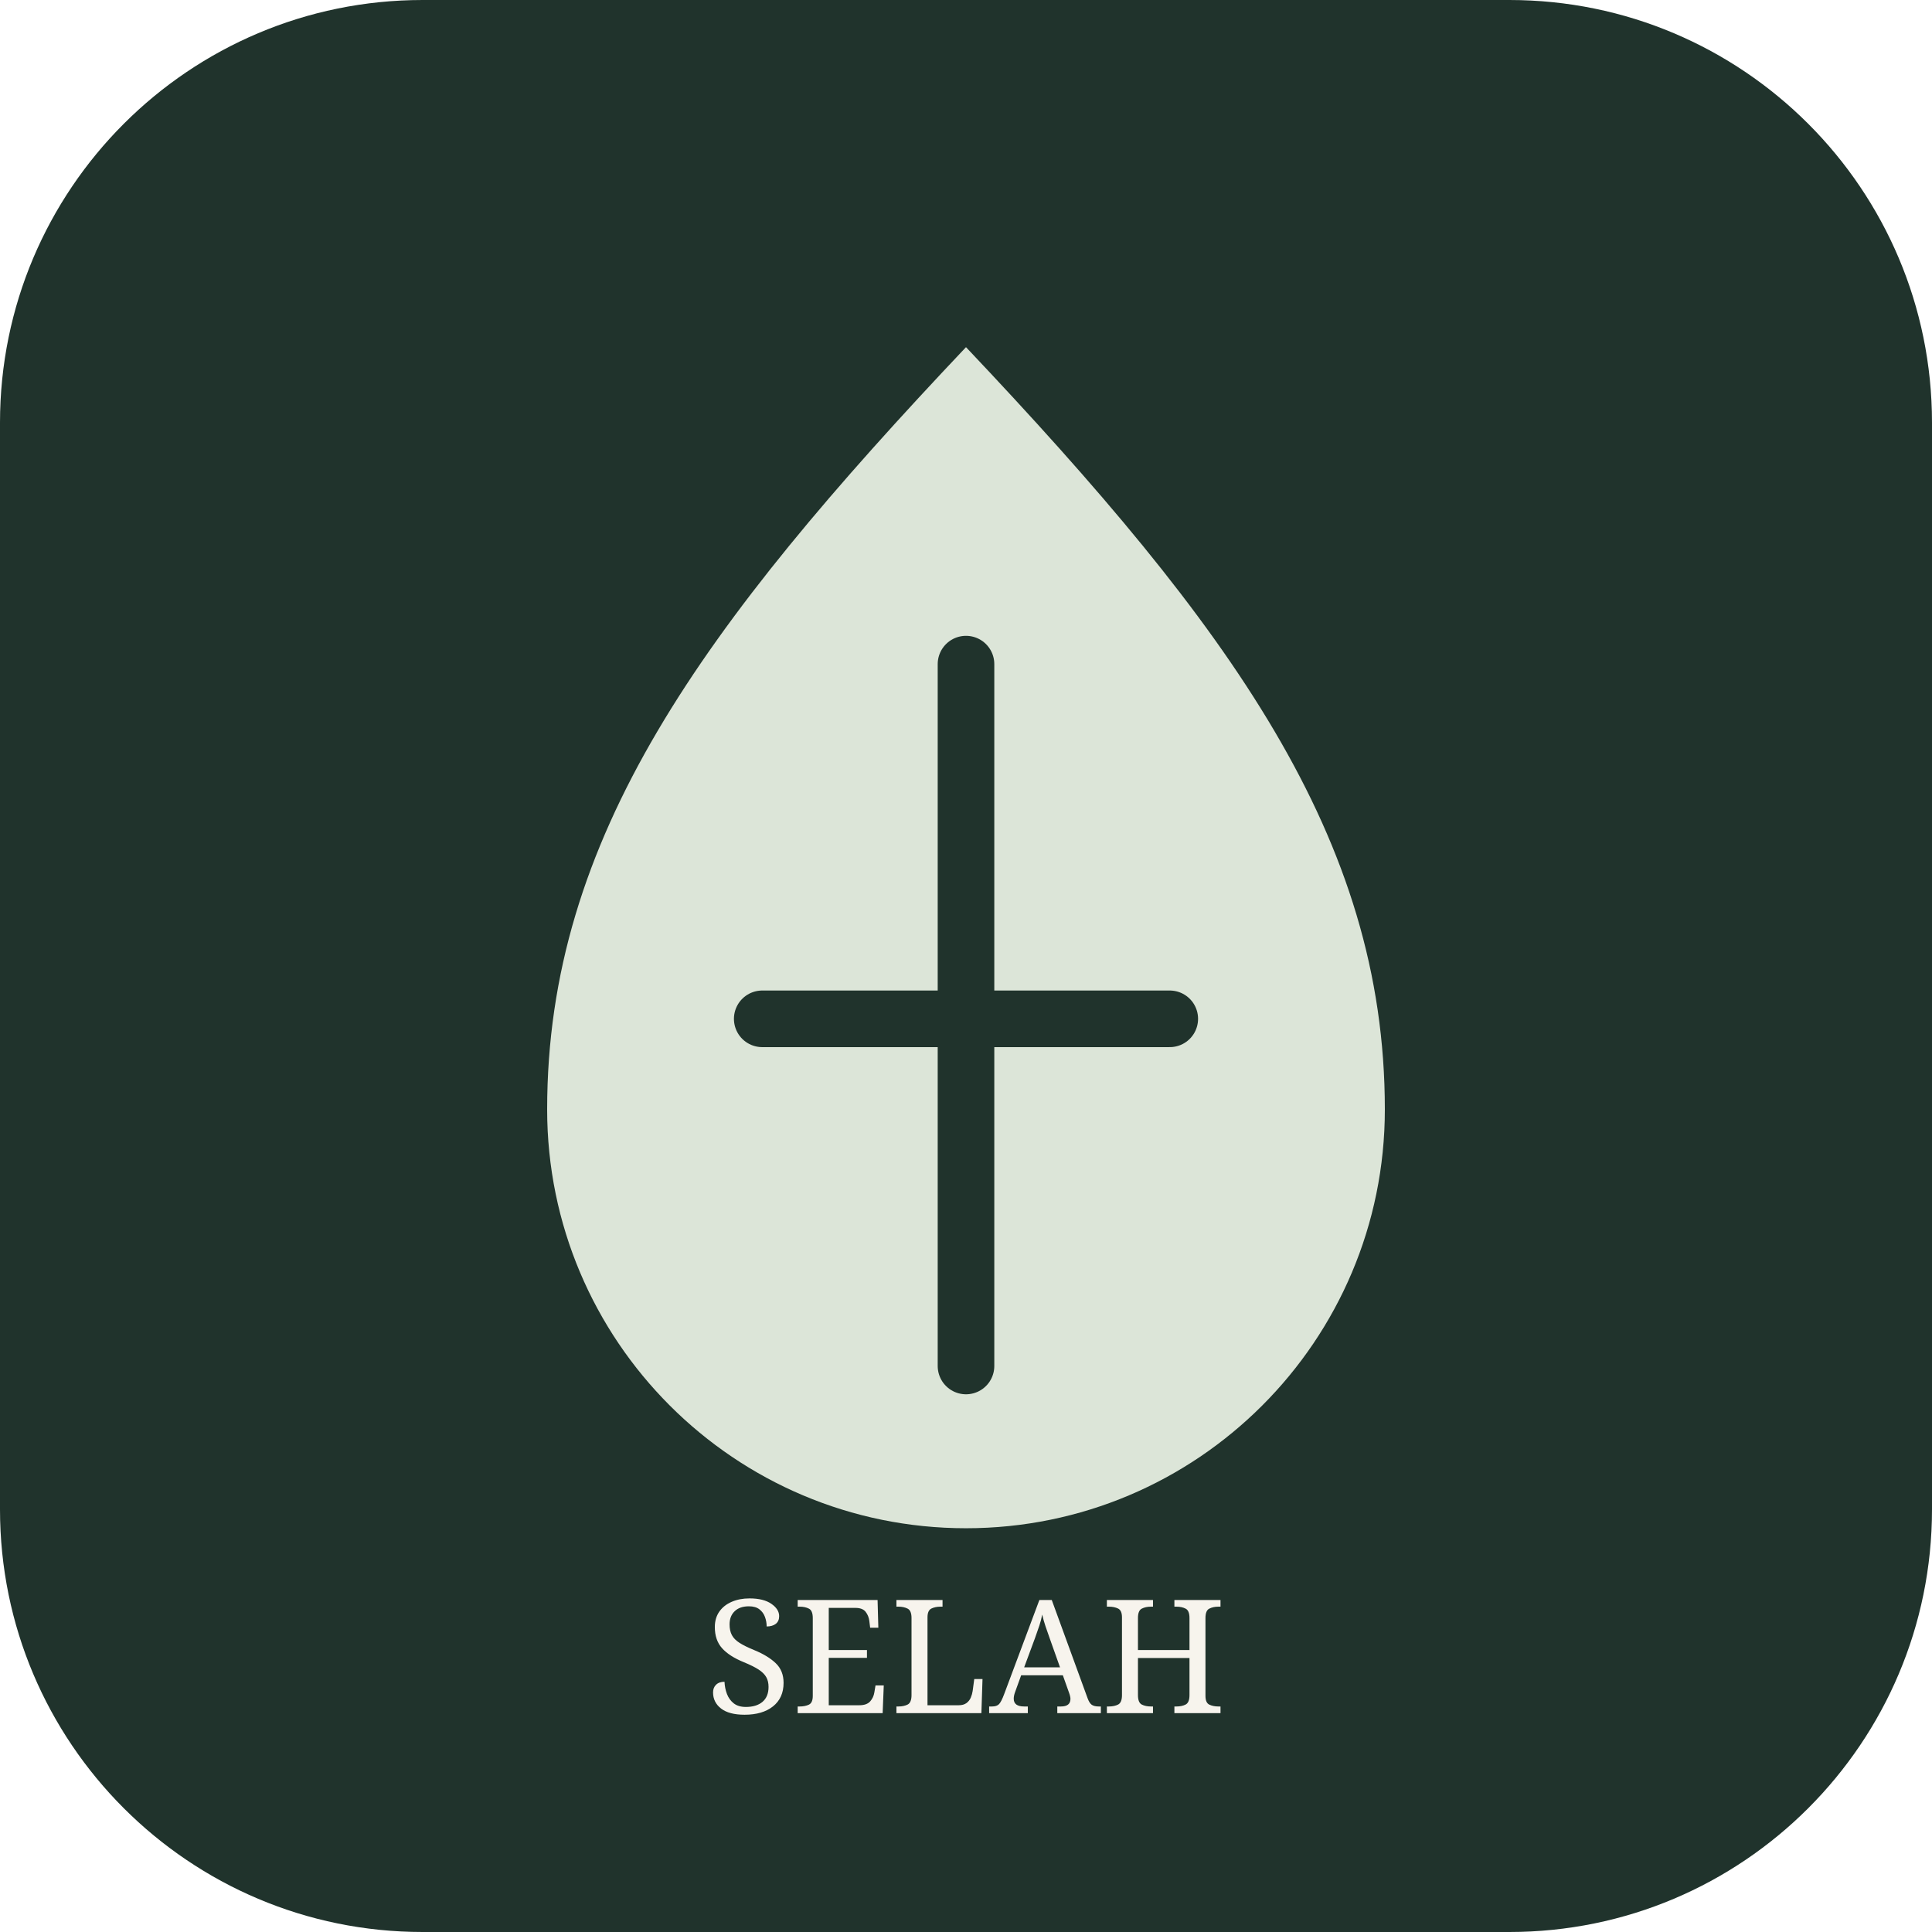
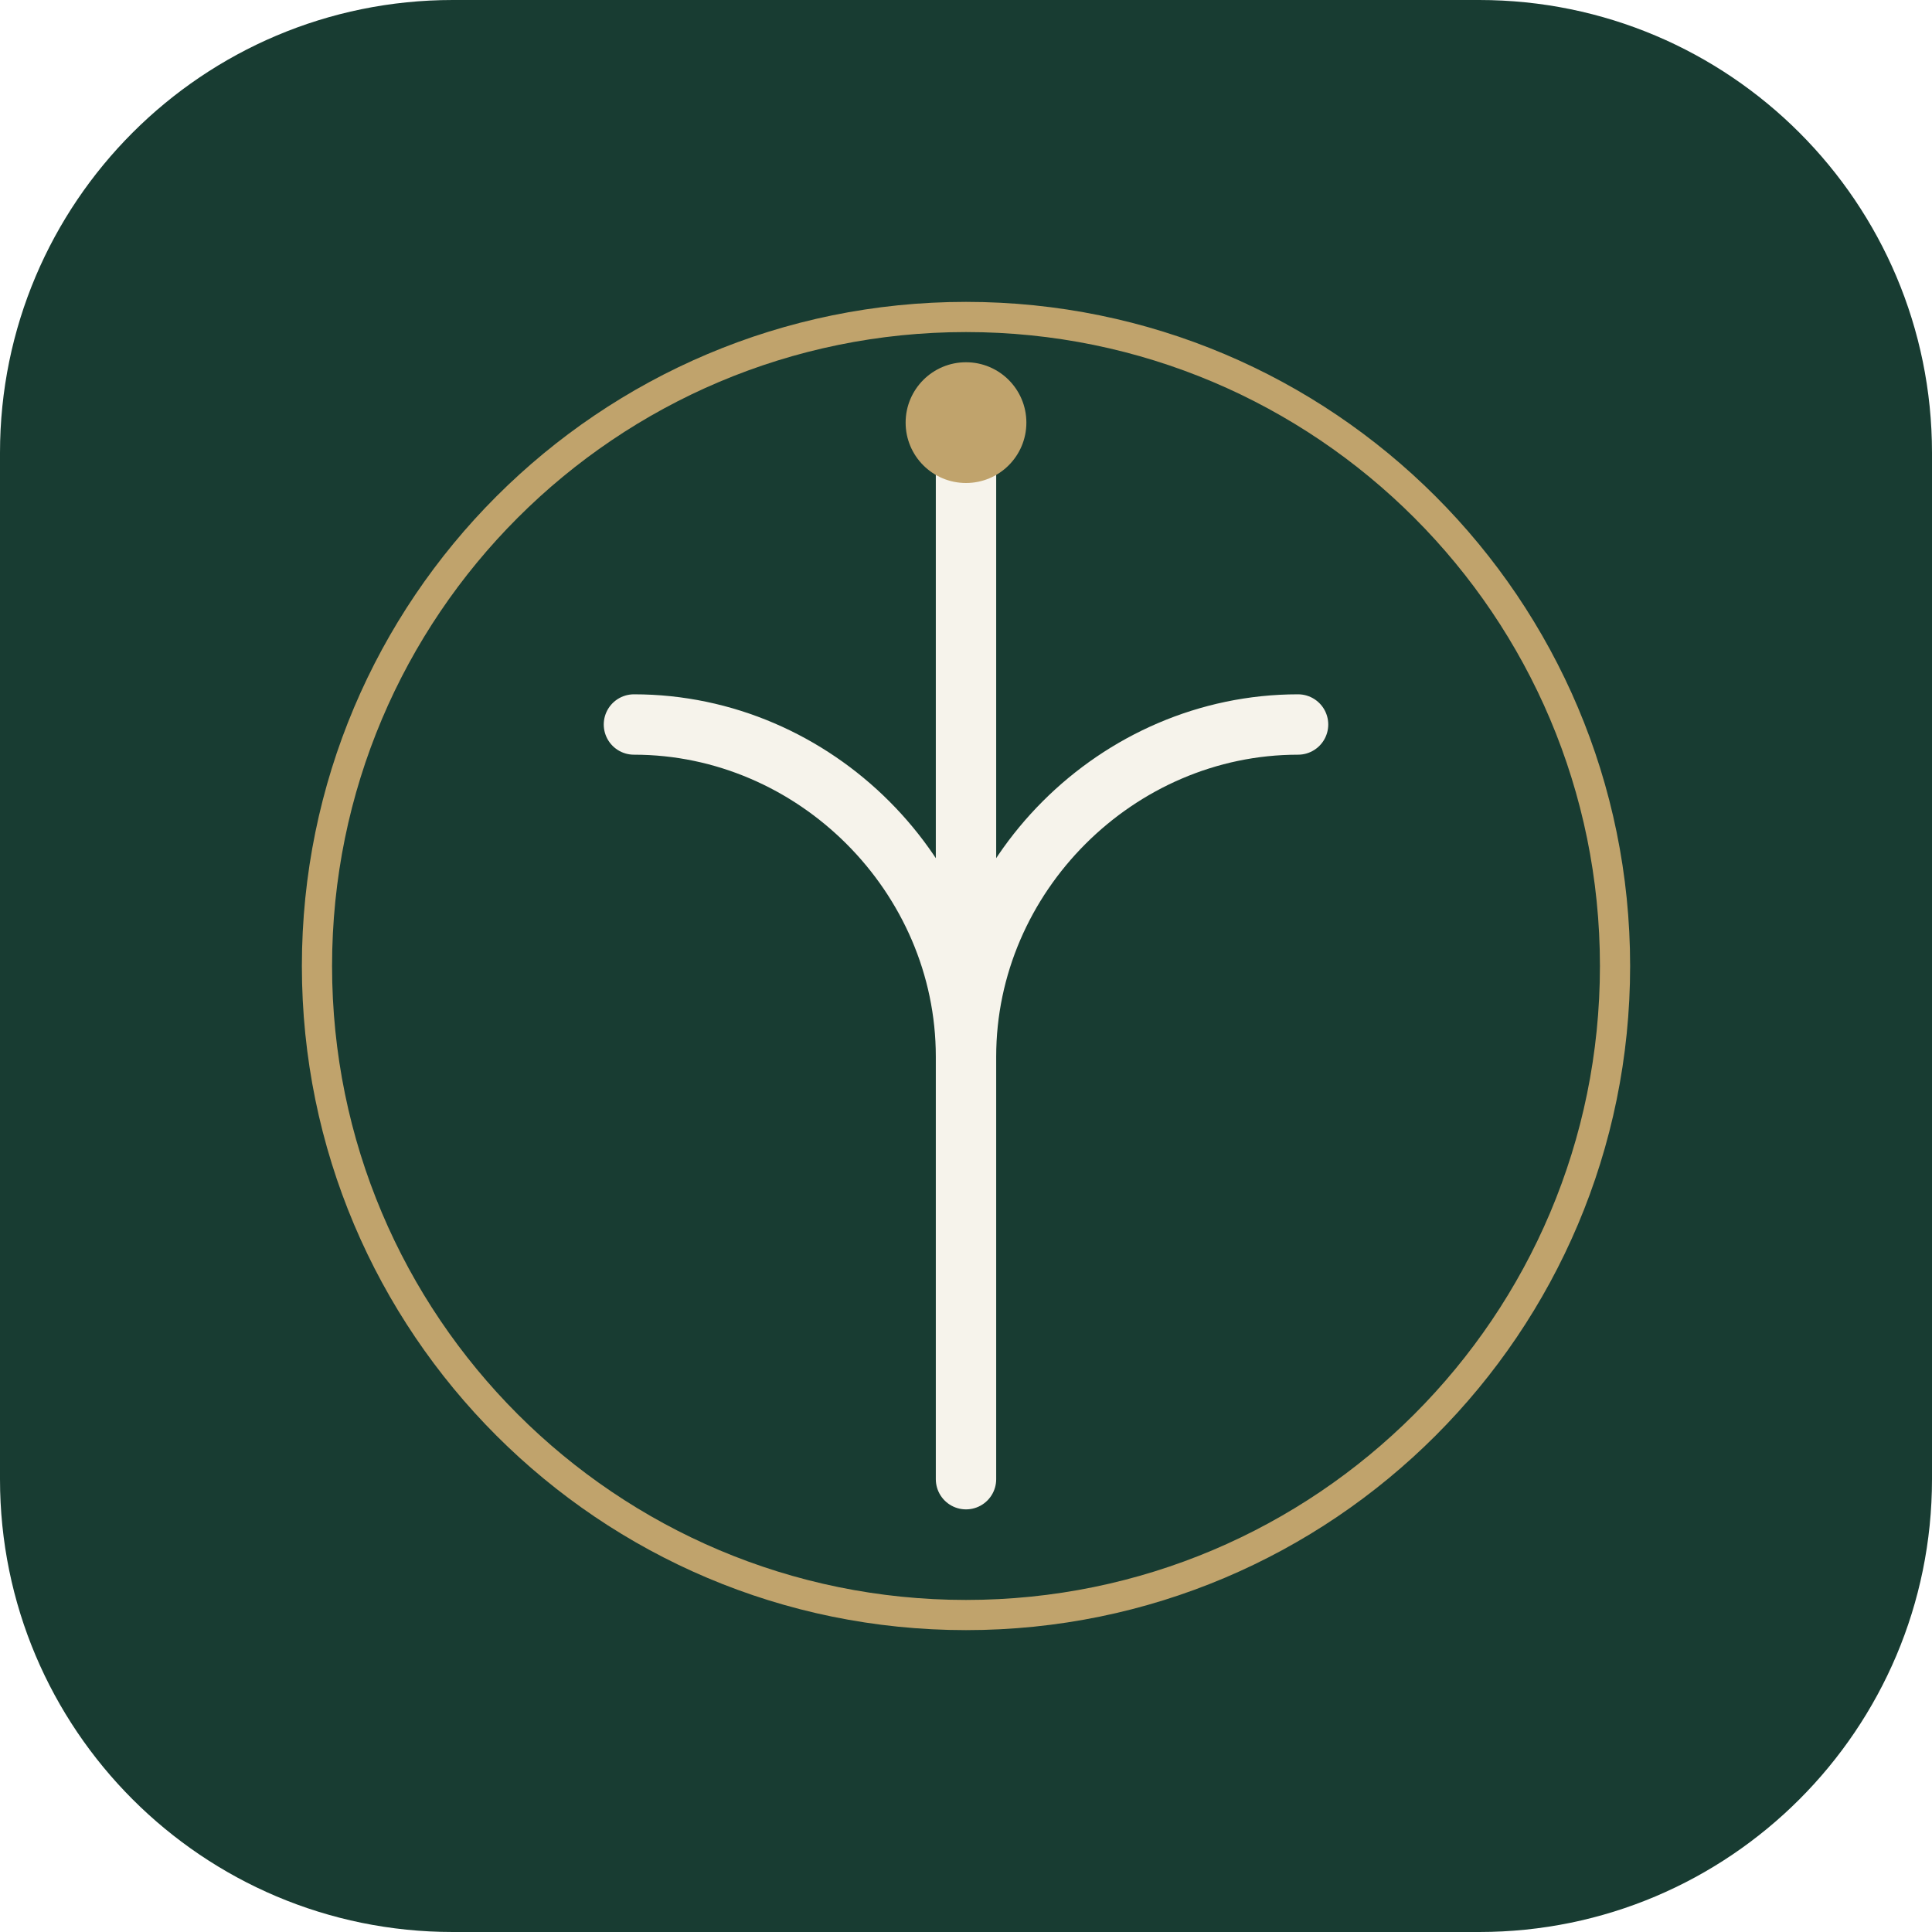
- <svg xmlns="http://www.w3.org/2000/svg" viewBox="0 0 512 512">
-   <rect width="512" height="512" rx="112" fill="#20332c" />
-   <path d="M256 92c-70 74-111 130-111 202a111 111 0 0 0 222 0c0-72-41-128-111-202Z" fill="#dce5d8" />
-   <path d="M256 176v186M202 270h108" stroke="#20332c" stroke-width="15" stroke-linecap="round" />
-   <text x="256" y="454" text-anchor="middle" font-family="Georgia,serif" font-size="42" fill="#f7f4ed">SELAH</text>
+ <svg xmlns="http://www.w3.org/2000/svg" viewBox="0 0 128 128">
+   <rect width="128" height="128" rx="30" fill="#183c32" />
+   <circle cx="64" cy="64" r="43" fill="none" stroke="#c0a36c" stroke-width="2" />
+   <path d="M64 30v68M42 48c12 0 22 10 22 22M86 48C74 48 64 58 64 70" fill="none" stroke="#f6f3eb" stroke-width="4" stroke-linecap="round" />
+   <circle cx="64" cy="28" r="4" fill="#c0a36c" />
</svg>
